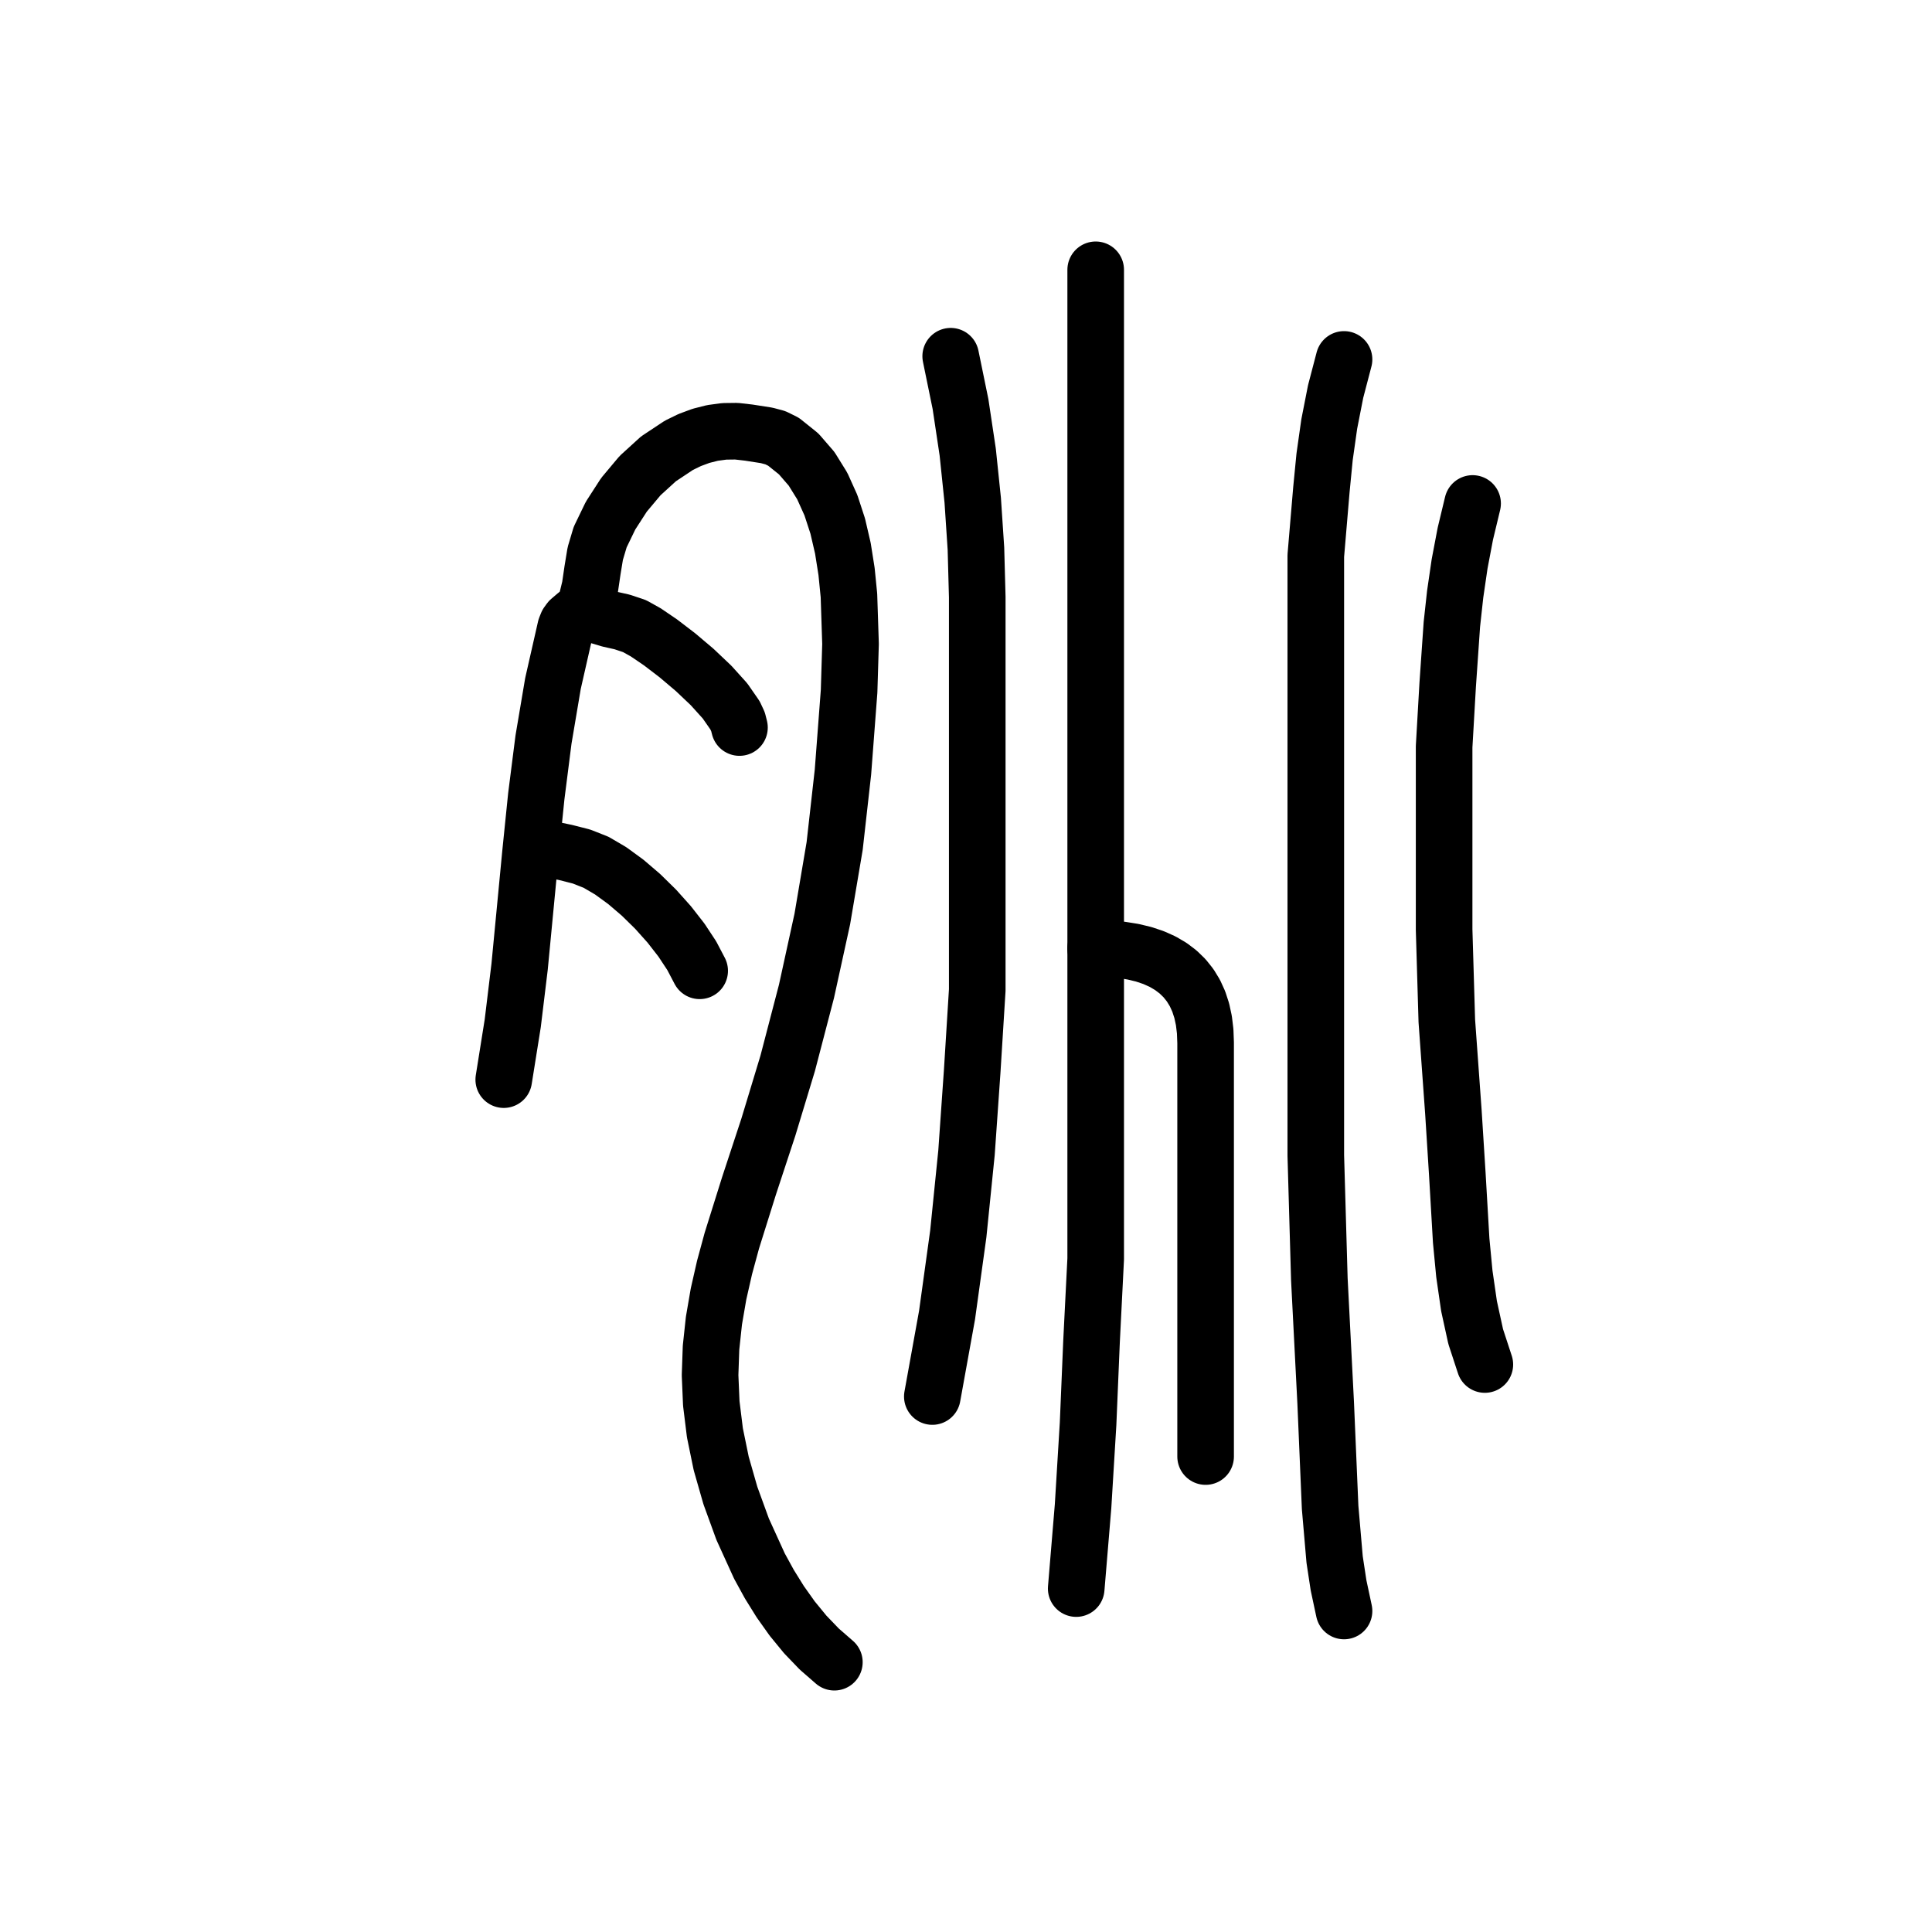
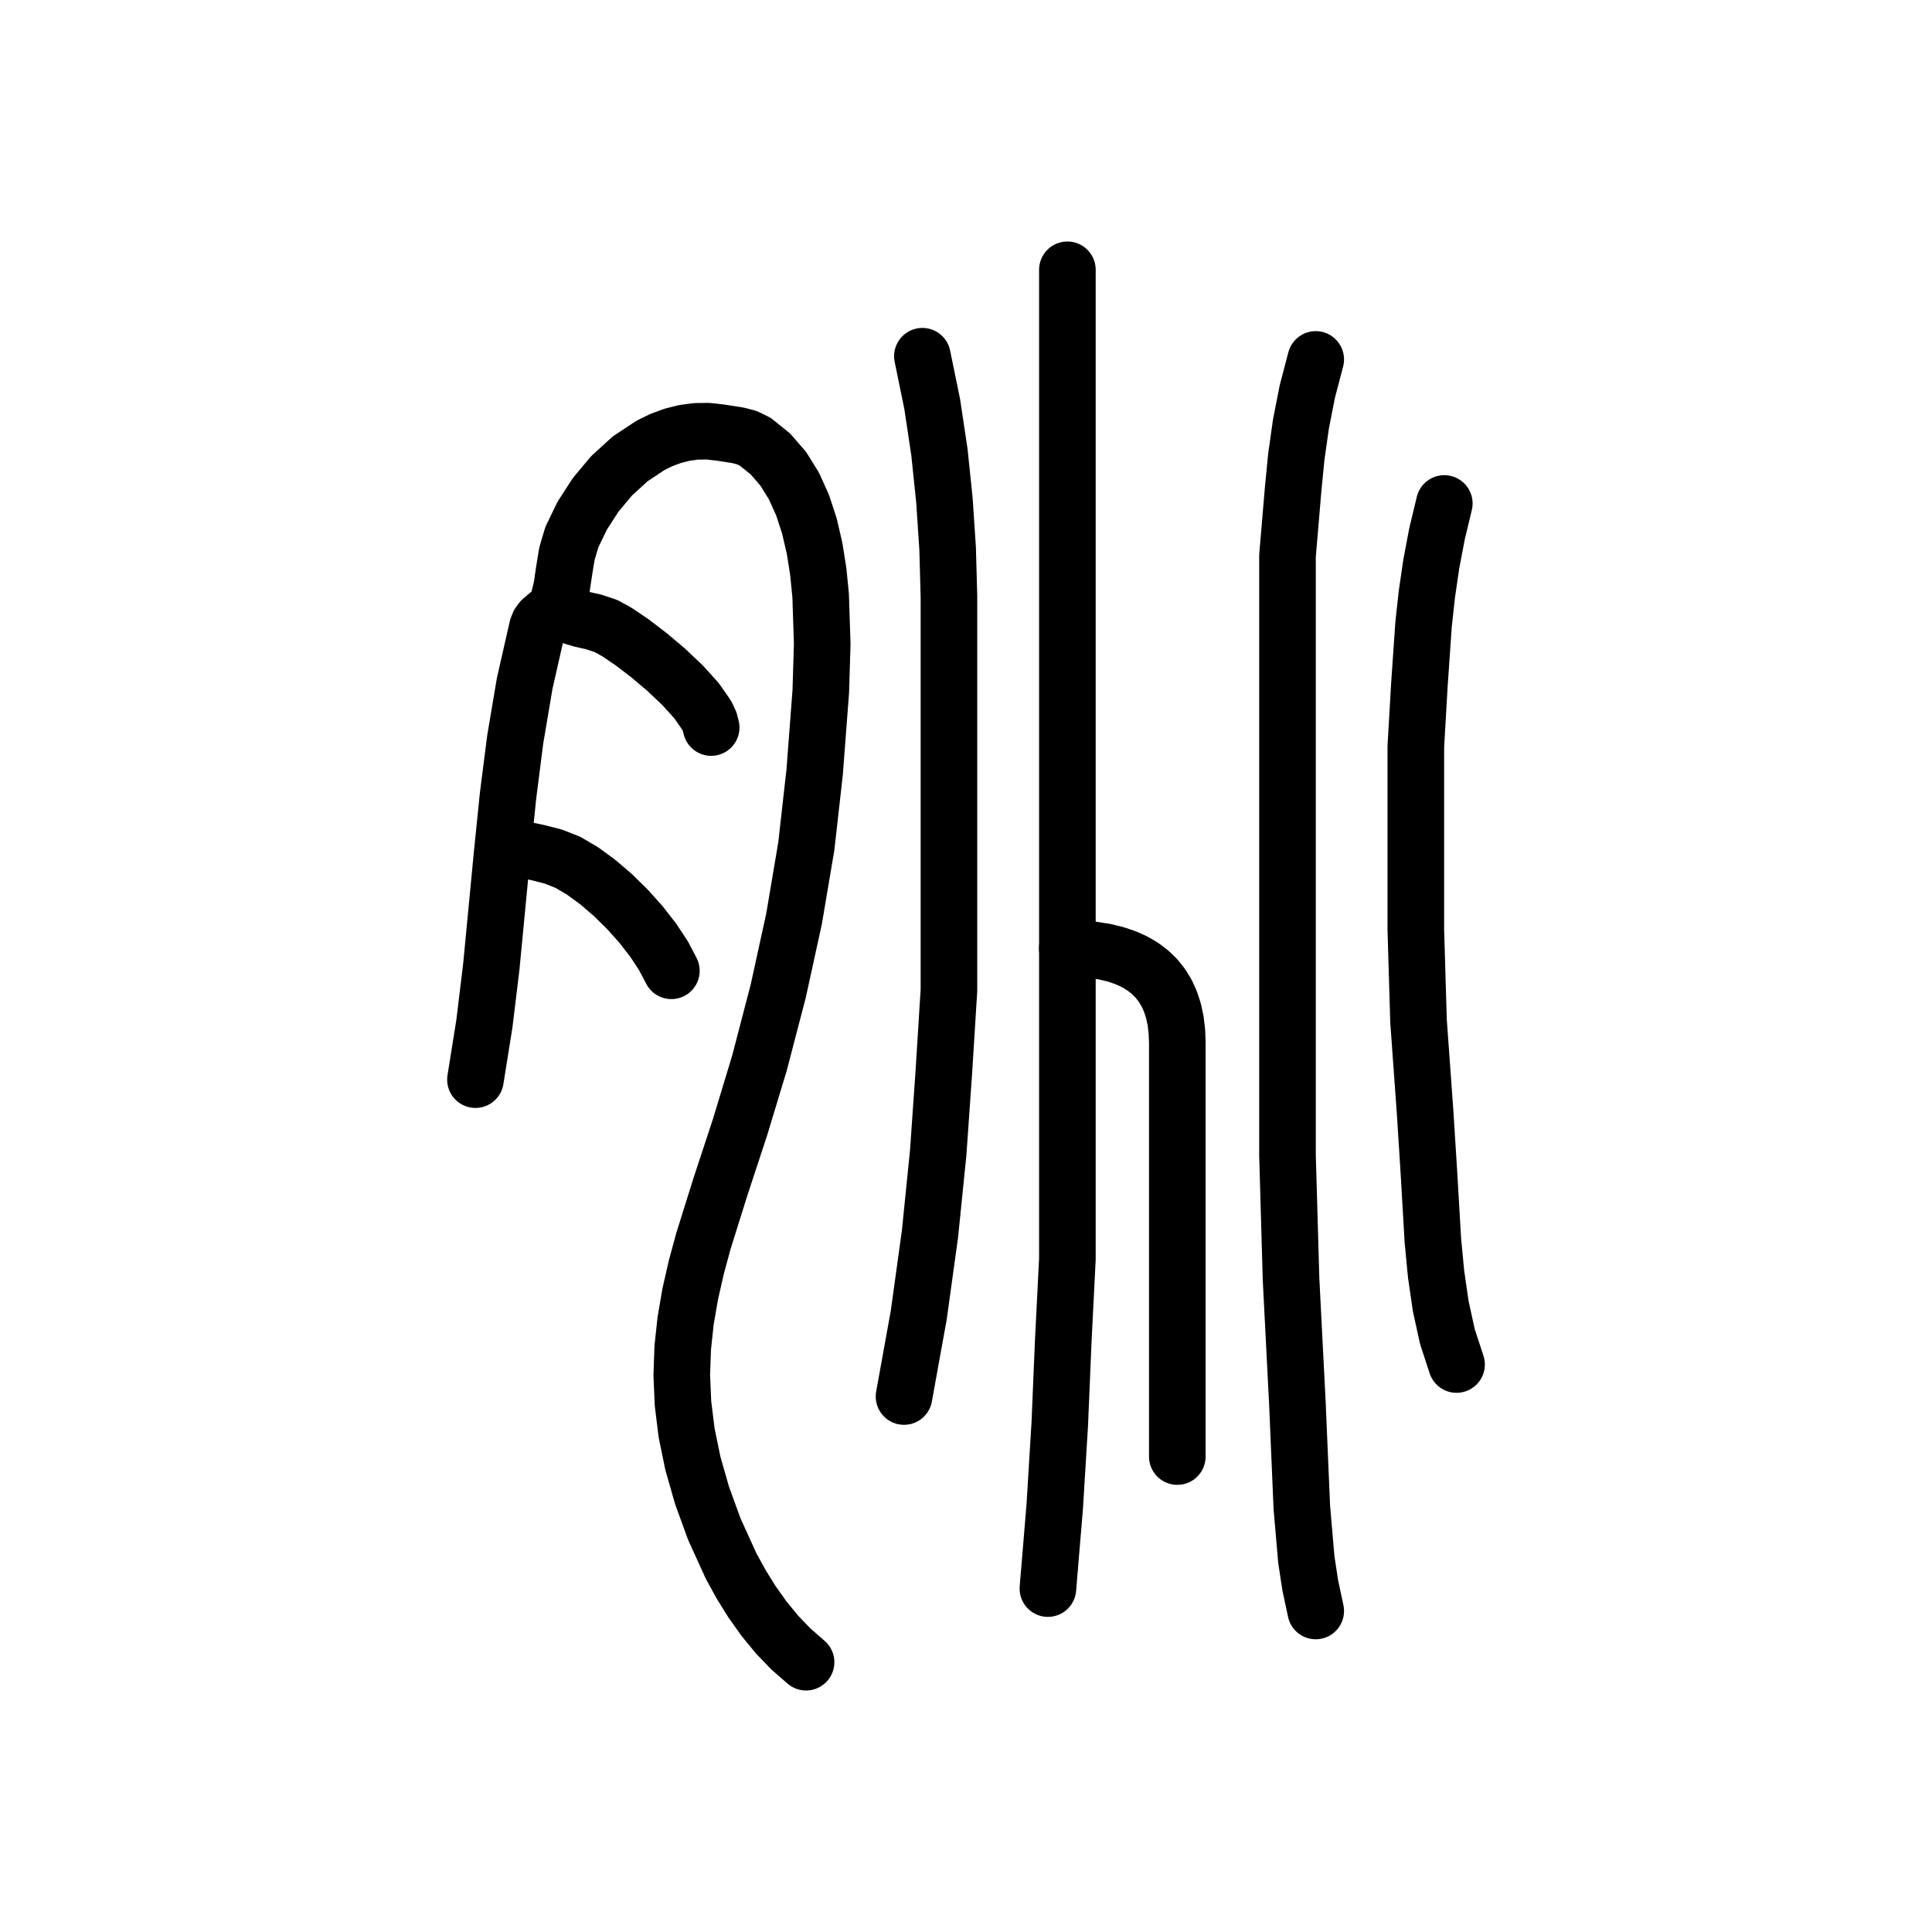
<svg xmlns="http://www.w3.org/2000/svg" viewBox="0 0 1024 1024" data-codepoint="U+3E384" data-advance="1024" data-schema="seal-centerline-1">
  <g transform="matrix(1 0 0 -1 0 832)" fill="none" stroke="#000" stroke-width="30" stroke-linecap="round" stroke-linejoin="round">
-     <path id="stroke-1" d="M 283.225 383.621 L 299.874 380.144 L 308.225 378.019 L 315.952 374.968 L 323.689 370.425 L 331.687 364.6 L 339.692 357.756 L 347.445 350.156 L 354.693 342.063 L 361.179 333.74 L 366.647 325.449 L 370.841 317.455" />
-     <path id="stroke-2" d="M 310.808 509.166 L 316.69 505.739 L 323.09 503.842 L 329.727 502.354 L 336.318 500.154 L 342.268 496.834 L 350.094 491.513 L 359.001 484.706 L 368.195 476.927 L 376.881 468.691 L 384.262 460.513 L 389.545 452.909 L 391.151 449.483 L 391.934 446.393" />
-     <path id="stroke-3" d="M 580.7 329.331 L 587.76 329.136 L 594.364 328.55 L 600.513 327.573 L 606.206 326.206 L 611.444 324.448 L 616.227 322.3 L 620.554 319.761 L 624.425 316.831 L 627.841 313.511 L 630.802 309.8 L 633.307 305.698 L 635.356 301.206 L 636.95 296.323 L 638.089 291.05 L 638.772 285.386 L 639.0 279.331 L 639.0 60.0" />
-     <path id="stroke-4" d="M 267.0 259.773 L 271.765 289.63 L 275.404 319.65 L 281.176 379.901 L 284.246 409.991 L 288.061 439.965 L 293.089 469.751 L 299.798 499.282 L 300.672 501.461 L 301.929 503.2 L 305.098 505.908 L 308.32 508.513 L 310.611 512.126 L 312.739 520.84 L 314.04 529.712 L 315.498 538.586 L 318.095 547.307 L 323.609 558.714 L 330.72 569.729 L 339.249 579.909 L 349.015 588.808 L 359.837 595.983 L 365.589 598.784 L 371.536 600.988 L 377.658 602.538 L 383.931 603.38 L 390.334 603.457 L 396.842 602.713 L 406.341 601.232 L 410.936 600.007 L 415.248 597.892 L 423.336 591.403 L 430.16 583.513 L 435.818 574.393 L 440.404 564.219 L 444.016 553.161 L 446.747 541.394 L 448.695 529.091 L 449.956 516.424 L 450.797 490.691 L 450.036 465.58 L 446.78 422.76 L 442.38 383.591 L 435.844 344.923 L 427.454 306.587 L 417.491 268.411 L 407.235 234.564 L 397.031 203.574 L 387.893 174.438 L 384.04 160.252 L 380.833 146.153 L 378.398 132.016 L 376.863 117.716 L 376.354 103.127 L 376.997 88.124 L 378.919 72.582 L 382.247 56.375 L 387.108 39.377 L 393.627 21.464 L 402.503 1.983 L 407.758 -7.616 L 413.557 -16.948 L 419.903 -25.882 L 426.797 -34.289 L 434.24 -42.038 L 442.232 -49.0" />
-     <path id="stroke-5" d="M 494.152 91.814 L 501.951 134.941 L 507.907 177.985 L 512.266 221.009 L 515.276 264.077 L 517.963 307.251 L 517.963 350.595 L 517.963 438.044 L 517.963 489.777 L 517.963 515.542 L 517.265 541.234 L 515.567 566.849 L 512.913 592.383 L 509.091 617.833 L 503.888 643.193" />
-     <path id="stroke-6" d="M 570.411 -9.979 L 574.05 33.706 L 576.705 77.379 L 578.538 121.051 L 580.739 164.736 L 580.739 252.194 L 580.739 339.852 L 580.739 689.0" />
-     <path id="stroke-7" d="M 712.364 641.496 L 707.907 624.471 L 704.531 607.275 L 702.072 589.94 L 700.37 572.5 L 697.402 537.432 L 697.402 502.332 L 697.402 426.66 L 697.402 350.916 L 697.402 285.265 L 697.402 219.597 L 699.285 153.965 L 702.638 88.424 L 704.996 33.011 L 707.375 5.442 L 709.458 -8.249 L 712.364 -21.855" />
-     <path id="stroke-8" d="M 780.51 565.152 L 776.651 549.085 L 773.613 533.084 L 771.278 517.109 L 769.527 501.118 L 767.298 468.93 L 765.413 436.193 L 765.413 387.734 L 765.413 339.301 L 766.843 290.918 L 770.328 242.613 L 772.4 209.803 L 774.458 174.458 L 776.143 156.82 L 778.618 139.731 L 782.149 123.586 L 787.0 108.779" />
+     <path id="stroke-1" d="M 268.225 383.621 L 284.874 380.144 L 293.225 378.019 L 300.952 374.968 L 308.689 370.425 L 316.687 364.6 L 324.692 357.756 L 332.445 350.156 L 339.693 342.063 L 346.179 333.74 L 351.647 325.449 L 355.841 317.455" />
+     <path id="stroke-2" d="M 295.808 509.166 L 301.69 505.739 L 308.09 503.842 L 314.727 502.354 L 321.318 500.154 L 327.268 496.834 L 335.094 491.513 L 344.001 484.706 L 353.195 476.927 L 361.881 468.691 L 369.262 460.513 L 374.545 452.909 L 376.151 449.483 L 376.934 446.393" />
+     <path id="stroke-3" d="M 565.7 329.331 L 572.76 329.136 L 579.364 328.55 L 585.513 327.573 L 591.206 326.206 L 596.444 324.448 L 601.227 322.3 L 605.554 319.761 L 609.425 316.831 L 612.841 313.511 L 615.802 309.8 L 618.307 305.698 L 620.356 301.206 L 621.95 296.323 L 623.089 291.05 L 623.772 285.386 L 624.0 279.331 L 624.0 60.0" />
+     <path id="stroke-4" d="M 252.0 259.773 L 256.765 289.63 L 260.404 319.65 L 266.176 379.901 L 269.246 409.991 L 273.061 439.965 L 278.089 469.751 L 284.798 499.282 L 285.672 501.461 L 286.929 503.2 L 290.098 505.908 L 293.32 508.513 L 295.611 512.126 L 297.739 520.84 L 299.04 529.712 L 300.498 538.586 L 303.095 547.307 L 308.609 558.714 L 315.72 569.729 L 324.249 579.909 L 334.015 588.808 L 344.837 595.983 L 350.589 598.784 L 356.536 600.988 L 362.658 602.538 L 368.931 603.38 L 375.334 603.457 L 381.842 602.713 L 391.341 601.232 L 395.936 600.007 L 400.248 597.892 L 408.336 591.403 L 415.16 583.513 L 420.818 574.393 L 425.404 564.219 L 429.016 553.161 L 431.747 541.394 L 433.695 529.091 L 434.956 516.424 L 435.797 490.691 L 435.036 465.58 L 431.78 422.76 L 427.38 383.591 L 420.844 344.923 L 412.454 306.587 L 402.491 268.411 L 392.235 234.564 L 382.031 203.574 L 372.893 174.438 L 369.04 160.252 L 365.833 146.153 L 363.398 132.016 L 361.863 117.716 L 361.354 103.127 L 361.997 88.124 L 363.919 72.582 L 367.247 56.375 L 372.108 39.377 L 378.627 21.464 L 387.503 1.983 L 392.758 -7.616 L 398.557 -16.948 L 404.903 -25.882 L 411.797 -34.289 L 419.24 -42.038 L 427.232 -49.0" />
+     <path id="stroke-5" d="M 479.152 91.814 L 486.951 134.941 L 492.907 177.985 L 497.266 221.009 L 500.276 264.077 L 502.963 307.251 L 502.963 350.595 L 502.963 438.044 L 502.963 489.777 L 502.963 515.542 L 502.265 541.234 L 500.567 566.849 L 497.913 592.383 L 494.091 617.833 L 488.888 643.193" />
+     <path id="stroke-6" d="M 555.411 -9.979 L 559.05 33.706 L 561.705 77.379 L 563.538 121.051 L 565.739 164.736 L 565.739 252.194 L 565.739 339.852 L 565.739 689.0" />
+     <path id="stroke-7" d="M 697.364 641.496 L 692.907 624.471 L 689.531 607.275 L 687.072 589.94 L 685.37 572.5 L 682.402 537.432 L 682.402 502.332 L 682.402 426.66 L 682.402 350.916 L 682.402 285.265 L 682.402 219.597 L 684.285 153.965 L 687.638 88.424 L 689.996 33.011 L 692.375 5.442 L 694.458 -8.249 L 697.364 -21.855" />
+     <path id="stroke-8" d="M 765.51 565.152 L 761.651 549.085 L 758.613 533.084 L 756.278 517.109 L 754.527 501.118 L 752.298 468.93 L 750.413 436.193 L 750.413 387.734 L 750.413 339.301 L 751.843 290.918 L 755.328 242.613 L 757.4 209.803 L 759.458 174.458 L 761.143 156.82 L 763.618 139.731 L 767.149 123.586 L 772.0 108.779" />
  </g>
</svg>
